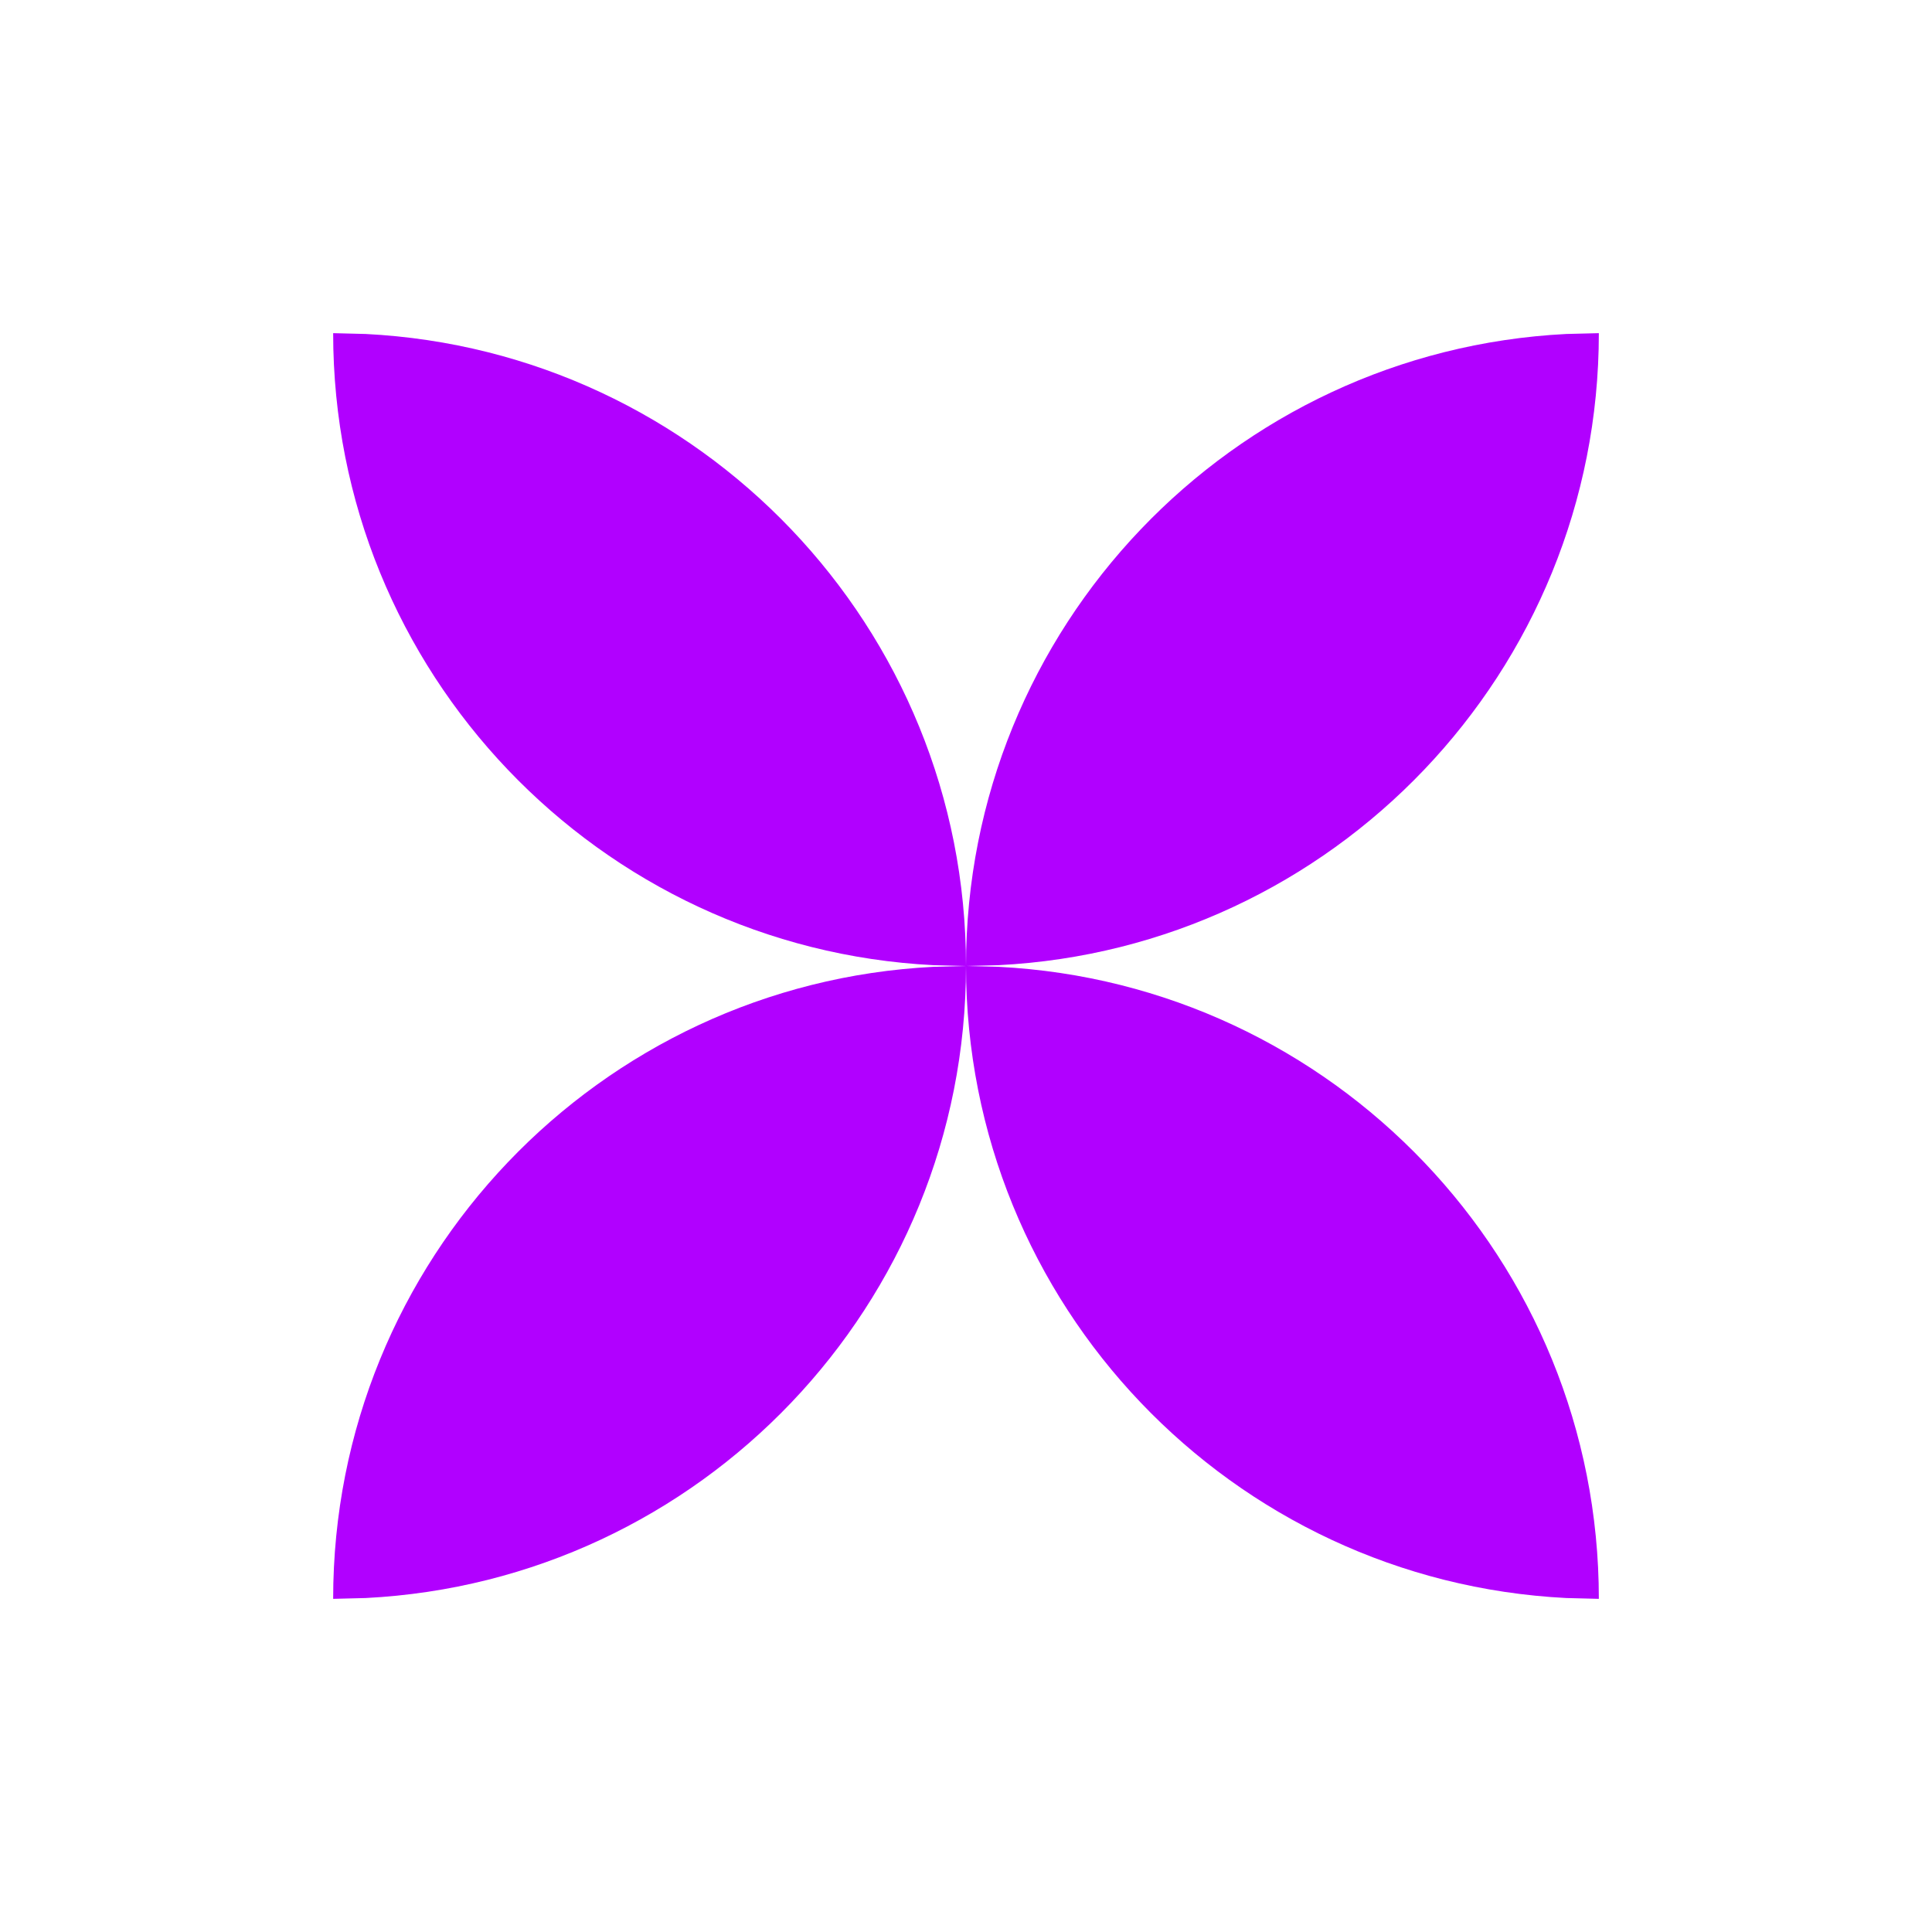
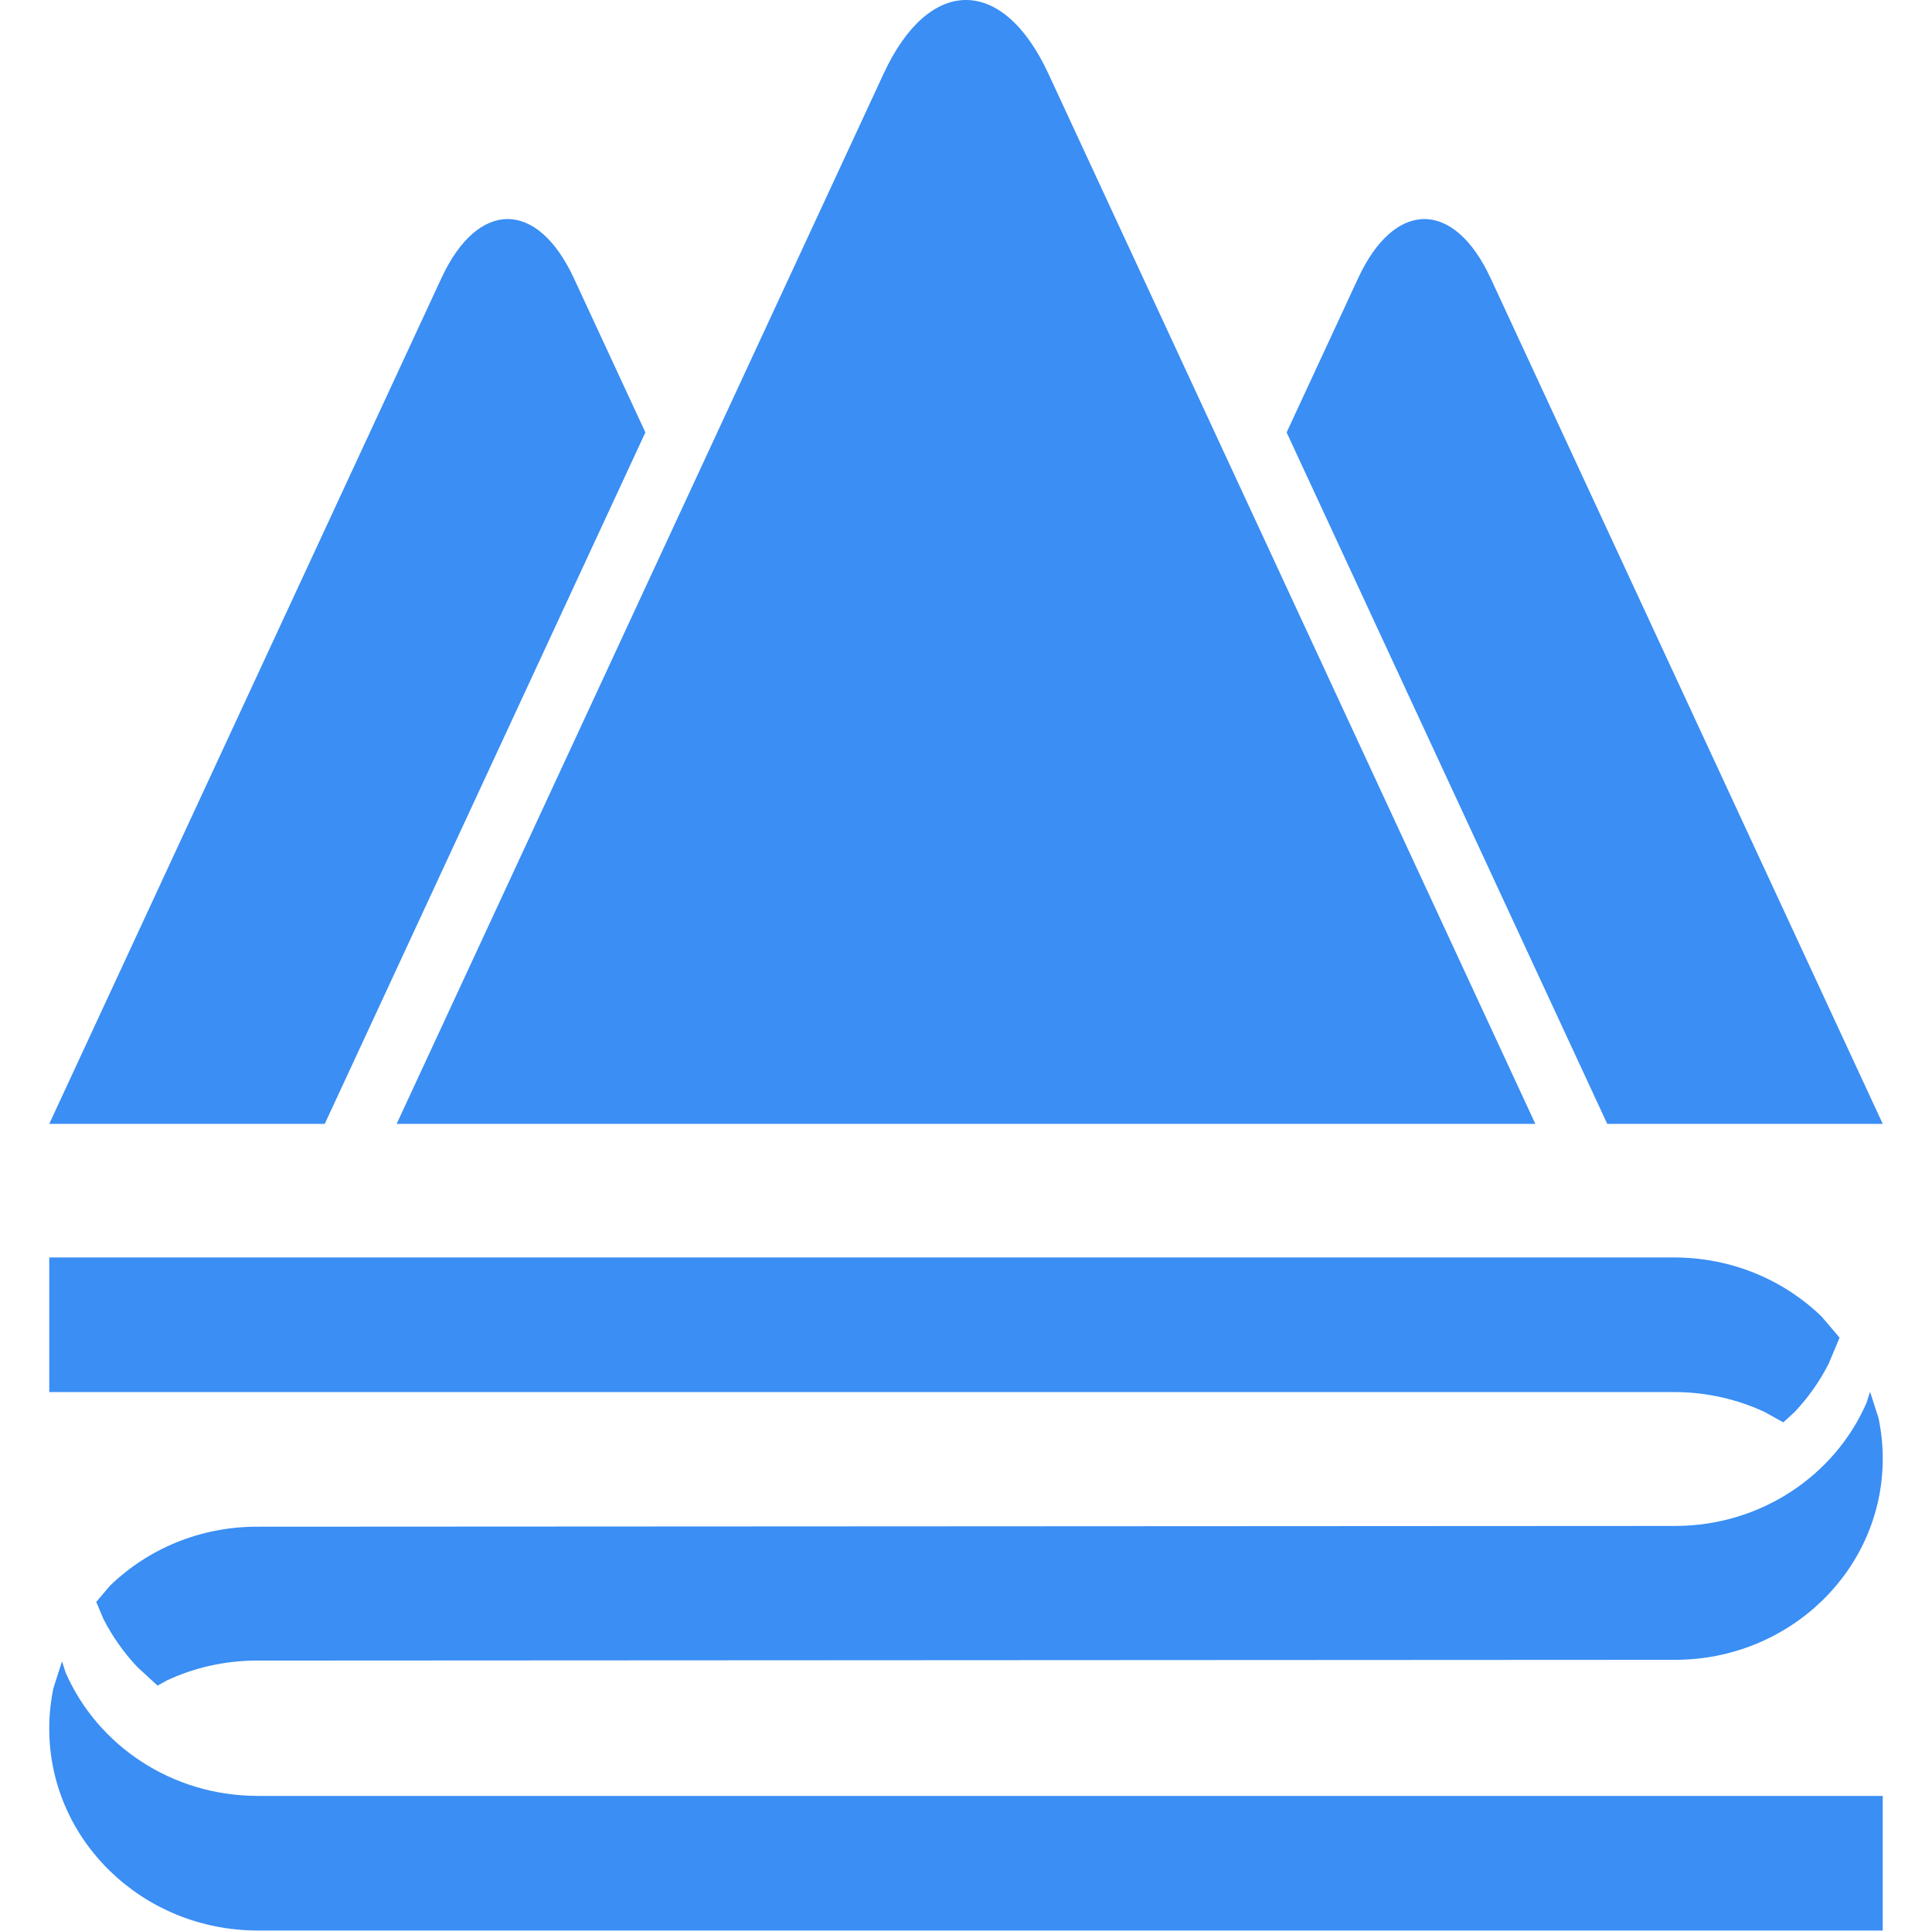
- <svg xmlns="http://www.w3.org/2000/svg" width="1299" height="1299" xml:space="preserve" overflow="hidden">
-   <g>
-     <rect x="0" y="0" width="1299" height="1299" fill="#000000" fill-opacity="0" />
-     <path d="M224 224 224.001 224 224.001 224 245.897 224.554C470.718 235.95 649.5 421.846 649.5 649.5 649.5 877.154 470.718 1063.05 245.897 1074.45L224.001 1075 224.001 1075 224 1075C224 847.347 402.782 661.45 627.603 650.054L649.499 649.5 627.603 648.946C402.782 637.55 224 451.653 224 224ZM1075 224 1075 224 1075 224C1075 451.653 896.218 637.55 671.397 648.946L649.501 649.5 671.397 650.054C896.218 661.45 1075 847.347 1075 1075L1075 1075 1075 1075 1053.1 1074.45C828.282 1063.05 649.5 877.154 649.5 649.5 649.5 421.846 828.282 235.95 1053.1 224.554Z" fill="#B100FF" fill-rule="evenodd" />
+ <svg xmlns="http://www.w3.org/2000/svg" width="1530" height="1529" xml:space="preserve" overflow="hidden">
+   <g transform="translate(-1435 -473)">
+     <rect x="1435" y="473" width="1530" height="1529" fill="#000000" fill-opacity="0" />
+     <path d="M1484.11 1788.78 1486.98 1797.72C1512.05 1855.12 1570.75 1895.39 1639.15 1895.39L2926 1895.39 2926 2002 1639.15 2002C1547.94 2002 1474 1930.4 1474 1842.08 1474 1831.04 1475.16 1820.26 1477.36 1809.85ZM2915.95 1575.26 2922.65 1596.17C2924.84 1606.54 2925.99 1617.28 2925.99 1628.28 2925.99 1716.28 2852.32 1787.61 2761.44 1787.61L1638.55 1788.2C1612.99 1788.2 1588.79 1793.84 1567.21 1803.91L1559.79 1808.05 1543.75 1793.3C1532.95 1781.84 1523.88 1768.95 1516.83 1755.08L1511.22 1741.72 1522.2 1728.84C1551.97 1700 1593.11 1682.17 1638.55 1682.17L2761.44 1681.58C2829.6 1681.58 2888.08 1641.46 2913.06 1584.27ZM1474 1468.94 2760.84 1468.94C2806.45 1468.94 2847.74 1486.84 2877.62 1515.78L2891.82 1532.45 2883.17 1553.06C2876.12 1566.94 2867.05 1579.83 2856.25 1591.29L2847.25 1599.56 2832.44 1591.32C2810.78 1581.22 2786.49 1575.55 2760.84 1575.55L1474 1575.55ZM2563 646.489C2581.99 646.489 2600.98 662.116 2615.47 693.368L2926 1363.12 2707.82 1363.12 2453.91 815.482 2510.53 693.368C2525.02 662.116 2544.01 646.489 2563 646.489ZM1837 646.489C1855.99 646.489 1874.98 662.116 1889.47 693.368L1946.09 815.481 1692.18 1363.12 1474 1363.12 1784.53 693.368C1799.02 662.116 1818.01 646.489 1837 646.489ZM2200 473C2223.59 473 2247.18 492.41 2265.18 531.228L2650.88 1363.12 1749.12 1363.12 2134.82 531.228C2152.82 492.41 2176.41 473 2200 473Z" fill="#3A8EF4" fill-rule="evenodd" />
  </g>
</svg>
